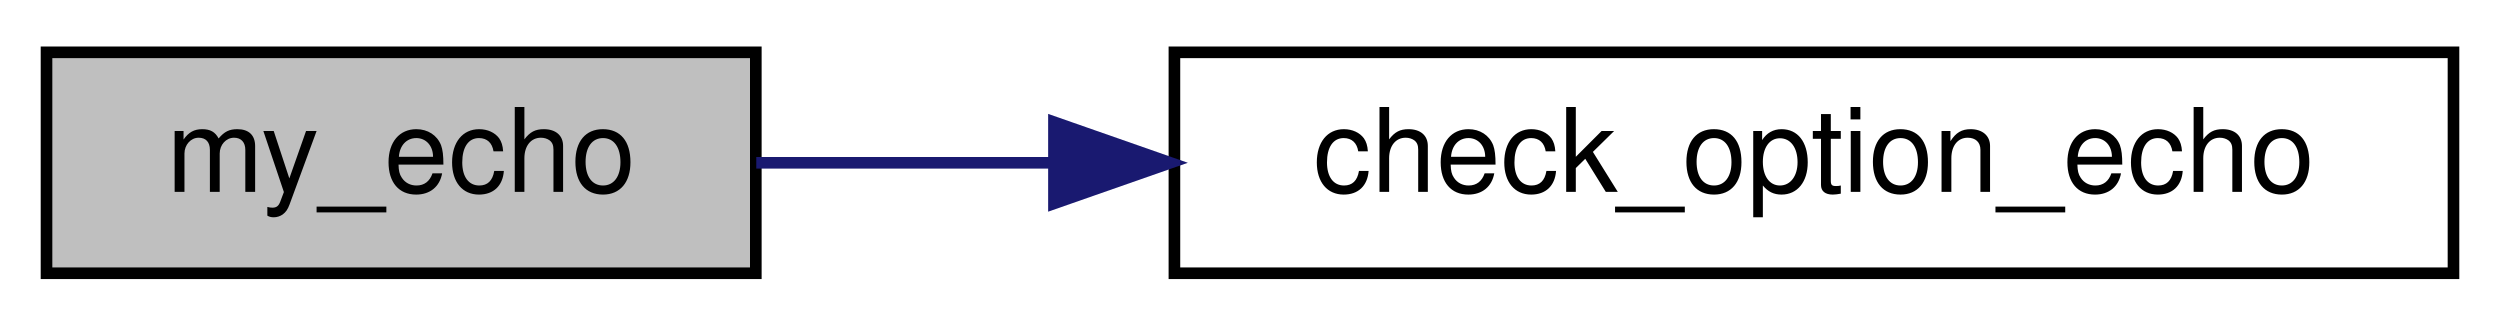
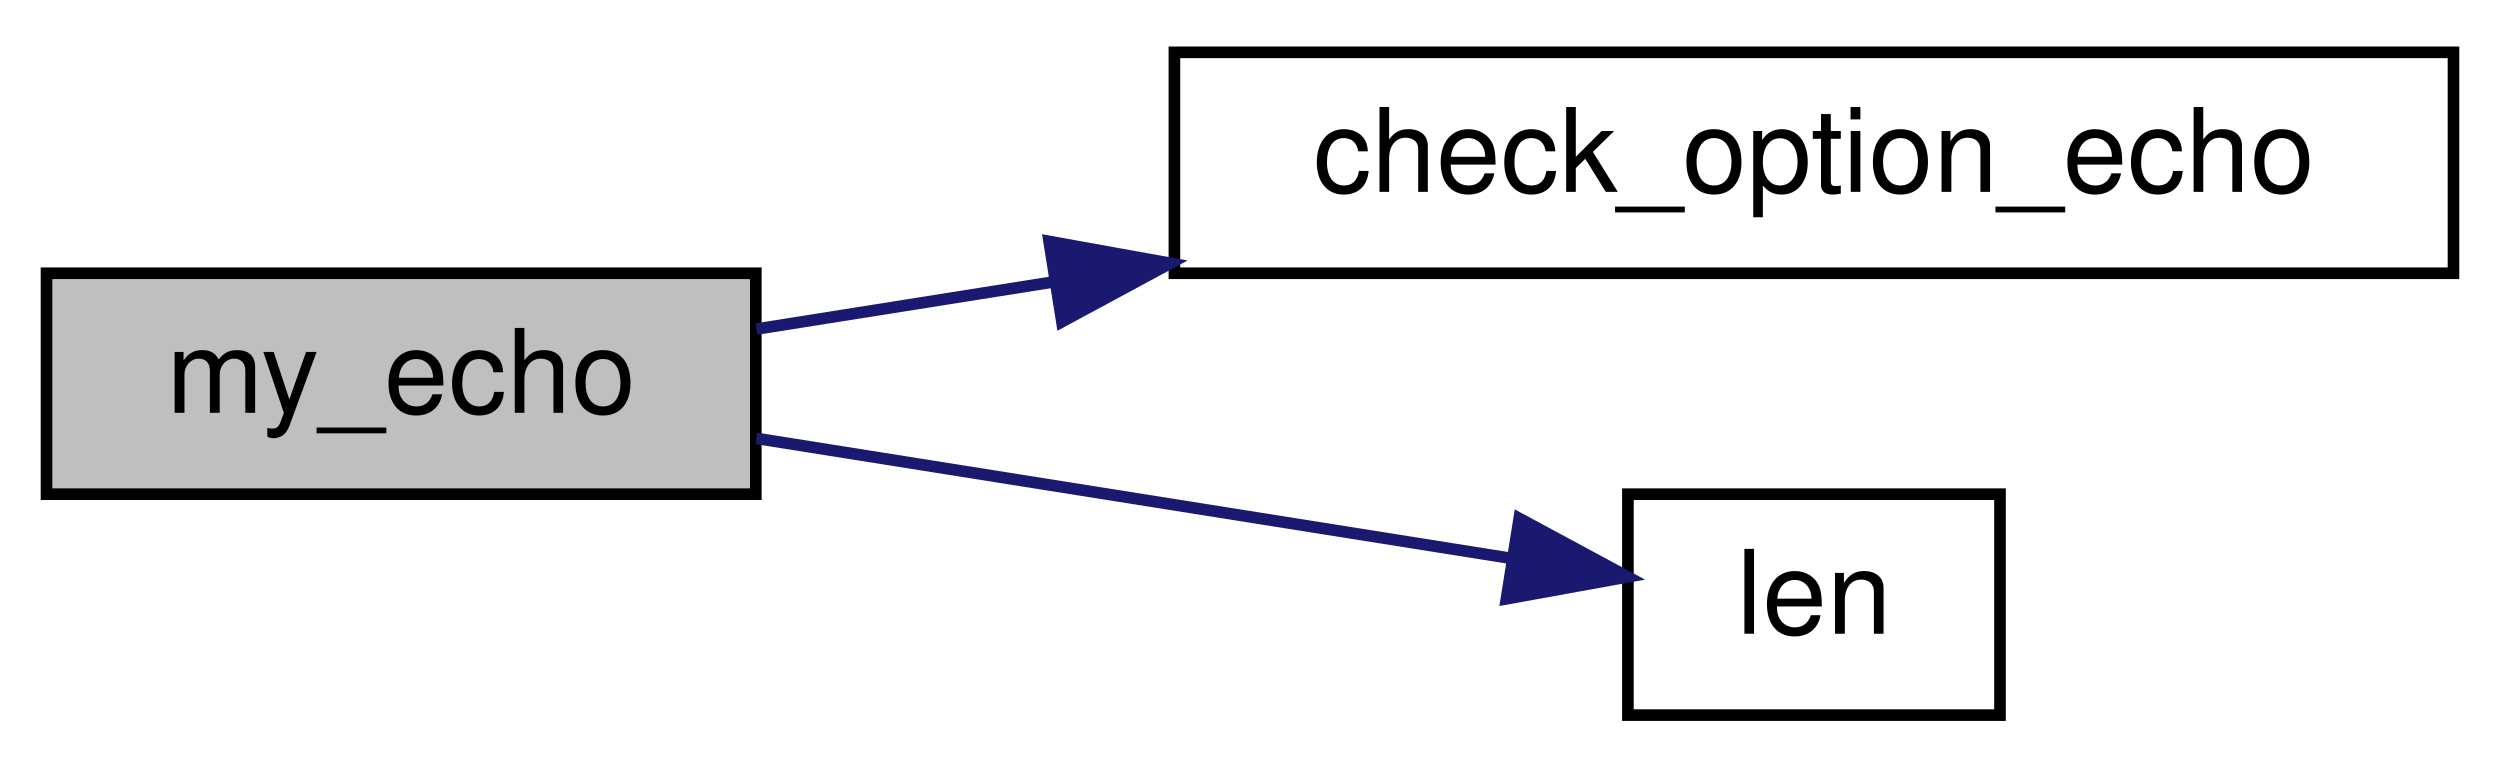
- <svg xmlns="http://www.w3.org/2000/svg" xmlns:xlink="http://www.w3.org/1999/xlink" width="215pt" height="28pt" viewBox="0.00 0.00 215.00 28.00">
-   <g id="graph0" class="graph" transform="scale(1 1) rotate(0) translate(4 24)">
+ <svg xmlns="http://www.w3.org/2000/svg" xmlns:xlink="http://www.w3.org/1999/xlink" width="215pt" height="66pt" viewBox="0.00 0.00 215.00 66.00">
+   <g id="graph0" class="graph" transform="scale(1 1) rotate(0) translate(4 62)">
    <g id="node1" class="node">
      <g id="a_node1">
        <a xlink:title=" ">
-           <polygon fill="#bfbfbf" stroke="black" points="0,-0.5 0,-19.5 61,-19.5 61,-0.5 0,-0.5" />
-           <text text-anchor="middle" x="30.5" y="-7.5" font-family="Helvetica,sans-Serif" font-size="10.00">my_echo</text>
+           <polygon fill="#bfbfbf" stroke="black" points="0,-19.5 0,-38.5 61,-38.5 61,-19.5 0,-19.5" />
+           <text text-anchor="middle" x="30.5" y="-26.5" font-family="Helvetica,sans-Serif" font-size="10.00">my_echo</text>
        </a>
      </g>
    </g>
    <g id="node2" class="node">
      <g id="a_node2">
        <a xlink:href="my__echo_8c.html#a7c657de7306d33ae5cdab2bf43f35ae1" target="_top" xlink:title=" ">
-           <polygon fill="none" stroke="black" points="97,-0.5 97,-19.5 207,-19.5 207,-0.5 97,-0.5" />
-           <text text-anchor="middle" x="152" y="-7.5" font-family="Helvetica,sans-Serif" font-size="10.00">check_option_echo</text>
+           <polygon fill="none" stroke="black" points="97,-38.5 97,-57.5 207,-57.5 207,-38.5 97,-38.5" />
+           <text text-anchor="middle" x="152" y="-45.5" font-family="Helvetica,sans-Serif" font-size="10.00">check_option_echo</text>
        </a>
      </g>
    </g>
    <g id="edge1" class="edge">
-       <path fill="none" stroke="midnightblue" d="M61.04,-10C68.87,-10 77.65,-10 86.56,-10" />
-       <polygon fill="midnightblue" stroke="midnightblue" points="86.64,-13.5 96.64,-10 86.64,-6.5 86.64,-13.5" />
+       <path fill="none" stroke="midnightblue" d="M61.04,-33.7C68.87,-34.94 77.65,-36.34 86.56,-37.75" />
+       <polygon fill="midnightblue" stroke="midnightblue" points="86.22,-41.24 96.64,-39.36 87.32,-34.33 86.22,-41.24" />
+     </g>
+     <g id="node3" class="node">
+       <g id="a_node3">
+         <a xlink:href="cd_8c.html#a7593627e795ae769b5117673b60846c9" target="_top" xlink:title=" ">
+           <polygon fill="none" stroke="black" points="136,-0.5 136,-19.5 168,-19.5 168,-0.5 136,-0.5" />
+           <text text-anchor="middle" x="152" y="-7.5" font-family="Helvetica,sans-Serif" font-size="10.00">len</text>
+         </a>
+       </g>
+     </g>
+     <g id="edge2" class="edge">
+       <path fill="none" stroke="midnightblue" d="M61.04,-24.3C81.01,-21.13 107.08,-16.98 126.02,-13.97" />
+       <polygon fill="midnightblue" stroke="midnightblue" points="126.65,-17.42 135.98,-12.39 125.55,-10.5 126.65,-17.42" />
    </g>
  </g>
</svg>
